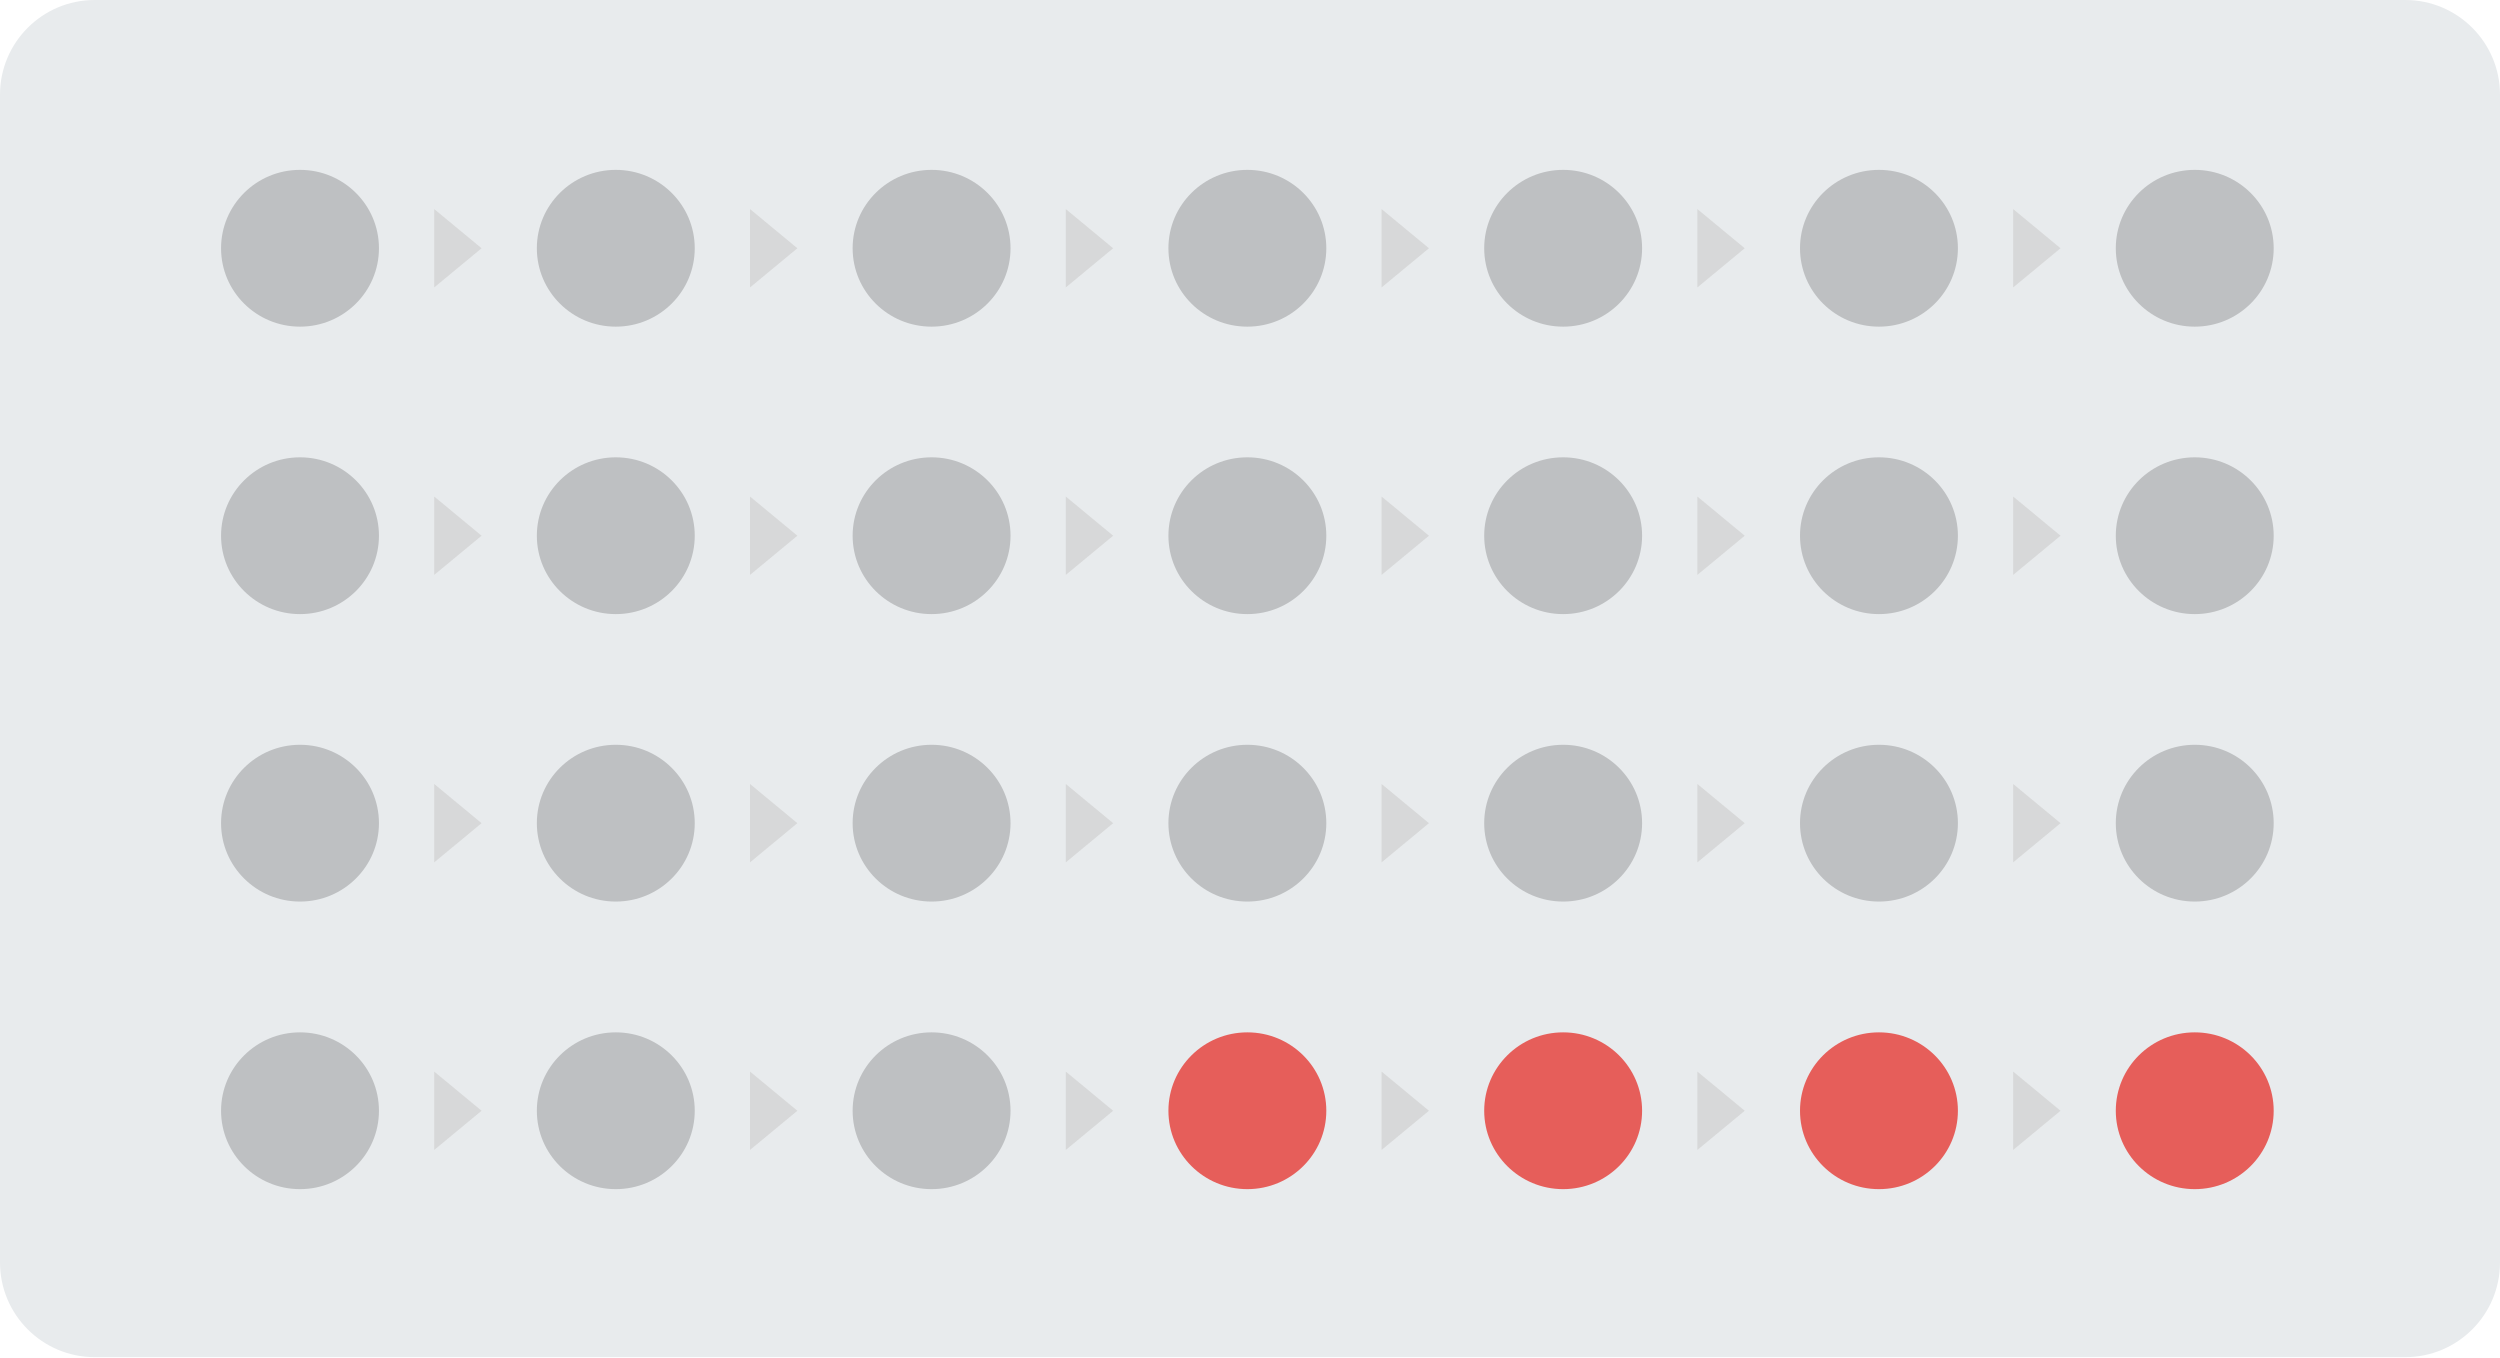
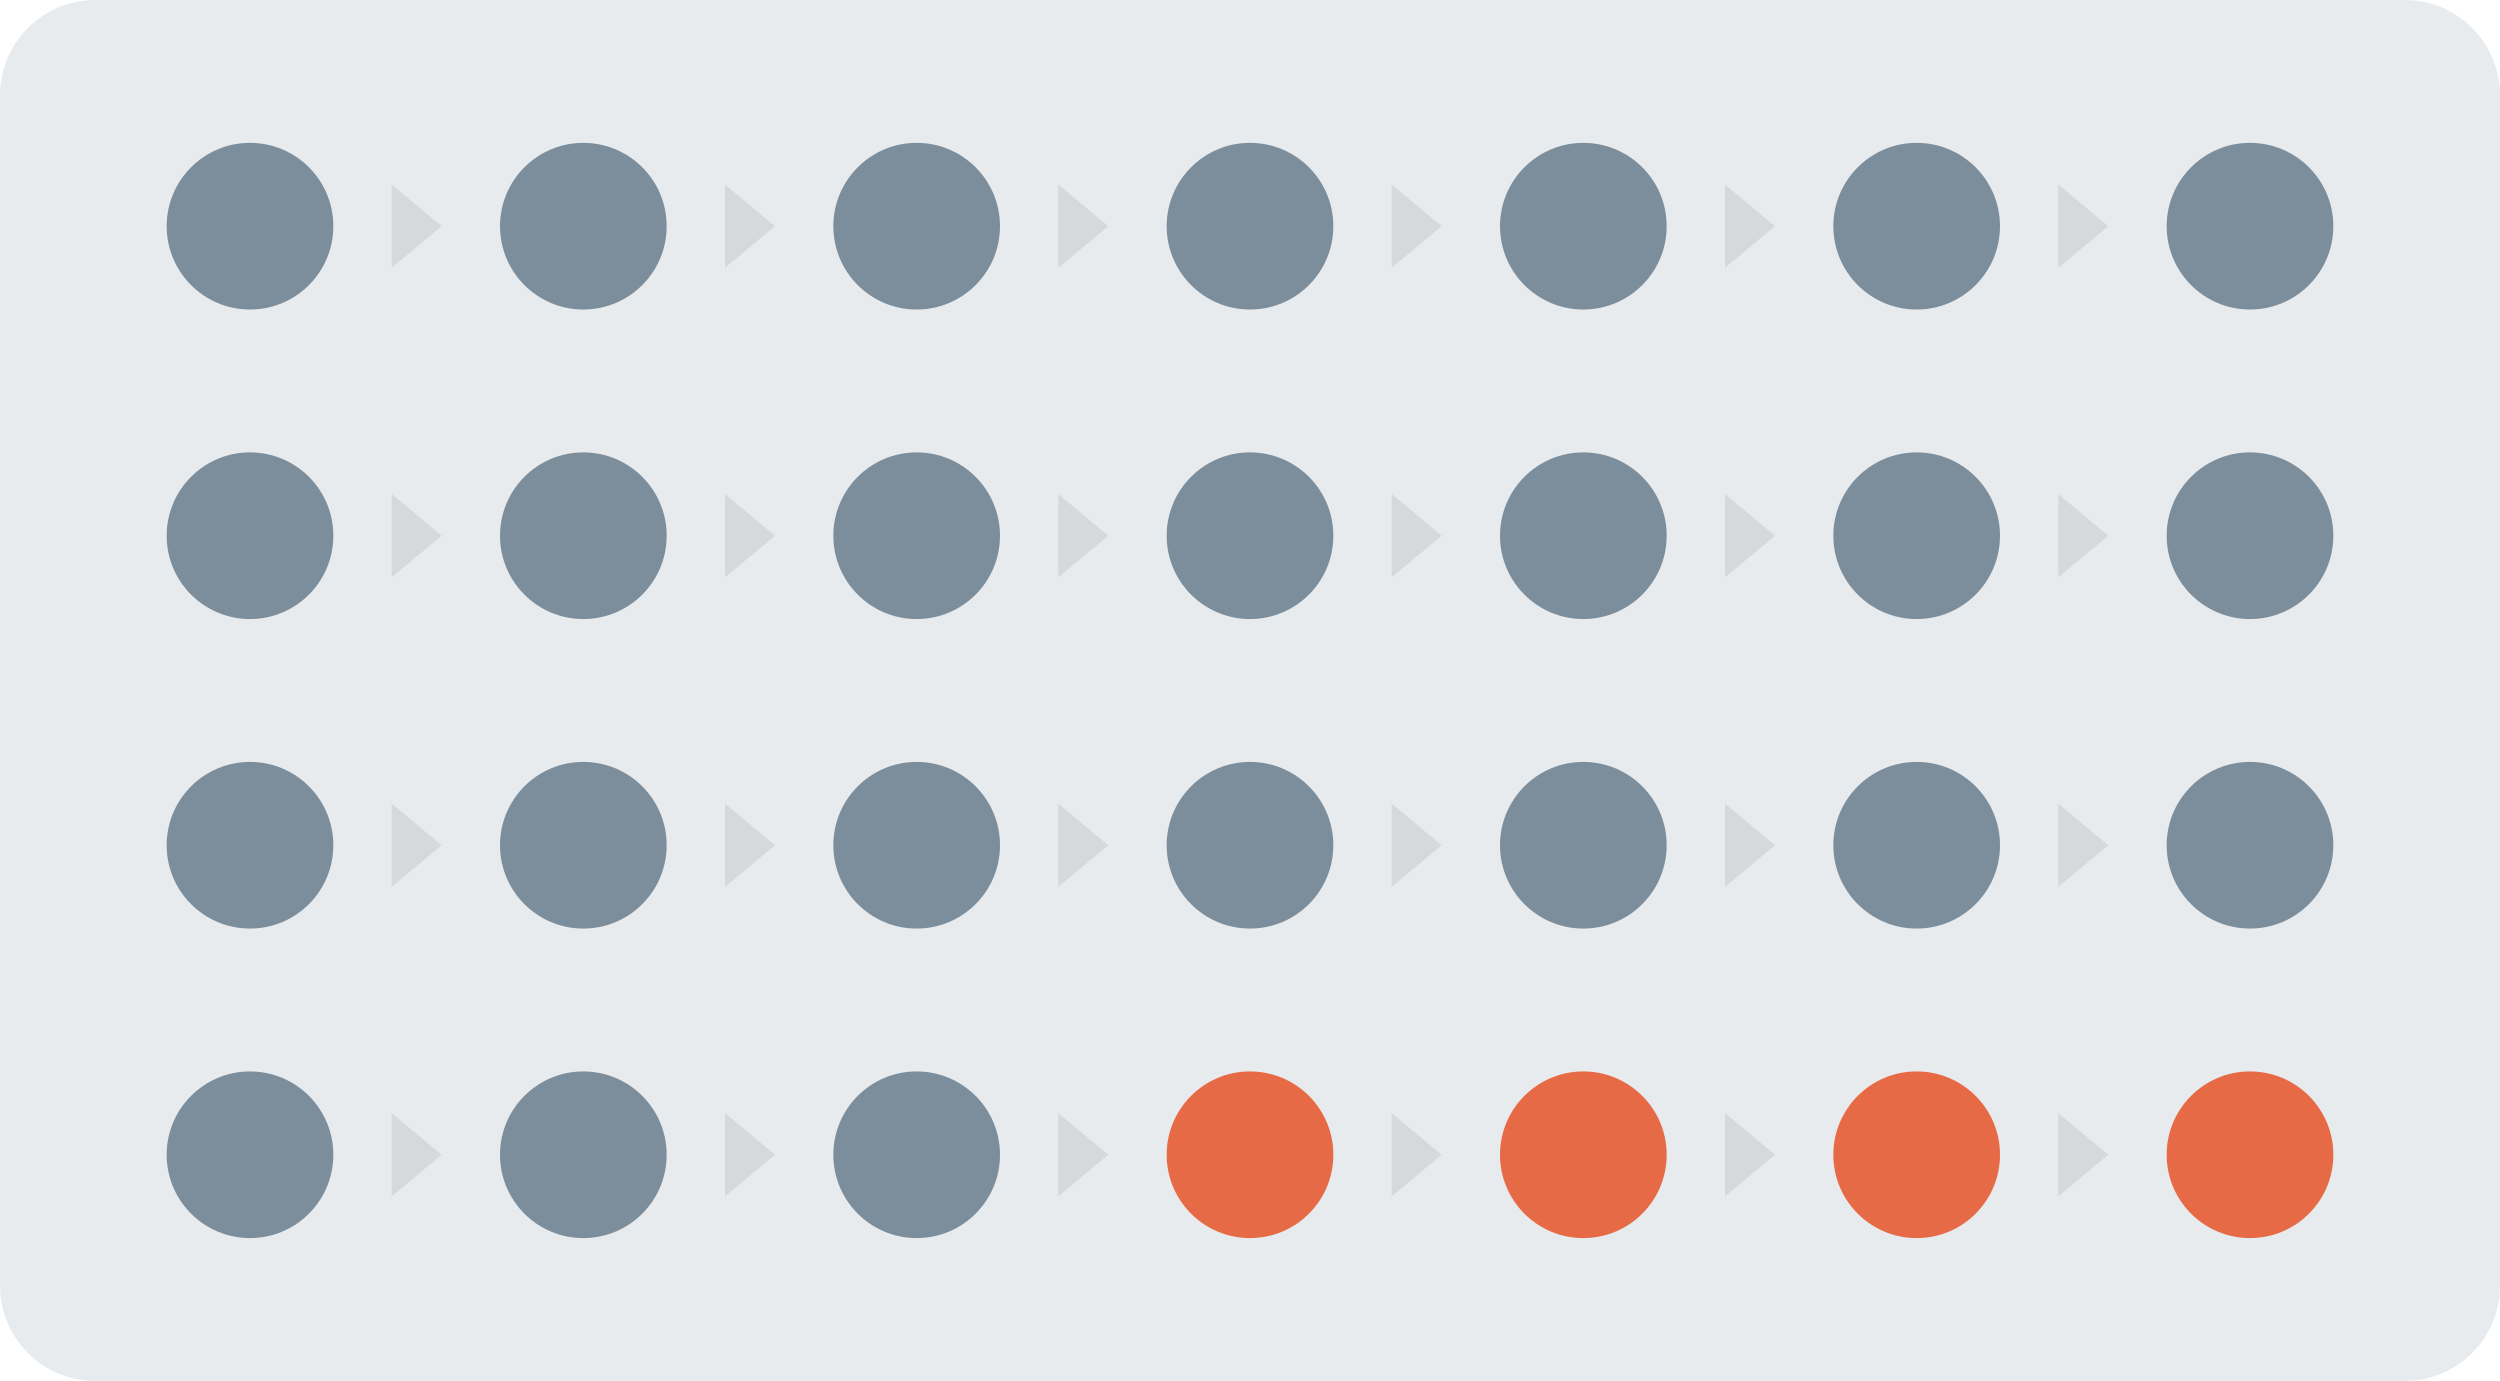
- <svg xmlns="http://www.w3.org/2000/svg" width="140px" height="76px" viewBox="0 0 140 76" version="1.1">
-   <g id="Page-1" stroke="none" stroke-width="1" fill="none" fill-rule="evenodd">
-     <g id="初期設定01_01" transform="translate(-56, -346)">
-       <g id="28錠タイプ(4錠偽薬)" transform="translate(40, 299)">
-         <g id="pillsheet_28_4" transform="translate(16, 47)">
-           <g>
-             <path d="M5.305,0 L134.695,0 C137.625,-5.38235217e-16 140,2.375 140,5.305 L140,70.695 C140,73.625 137.625,76 134.695,76 L5.305,76 C2.375,76 -8.52296072e-15,73.625 0,70.695 L0,5.305 C-1.2470019e-15,2.375 2.375,-3.49943203e-16 5.305,0 Z" id="Mask" fill="#E8EBED" />
-             <g id="Group-3" transform="translate(11.78947, 8.780488)">
-               <ellipse id="Oval" fill="#BEC0C2" cx="5.011" cy="5.122" rx="4.421" ry="4.39" />
-               <ellipse id="Oval" fill="#BEC0C2" cx="75.747" cy="5.122" rx="4.421" ry="4.39" />
-               <ellipse id="Oval" fill="#BEC0C2" cx="40.379" cy="5.122" rx="4.421" ry="4.39" />
-               <ellipse id="Oval" fill="#BEC0C2" cx="111.116" cy="5.122" rx="4.421" ry="4.39" />
-               <ellipse id="Oval" fill="#BEC0C2" cx="22.695" cy="5.122" rx="4.421" ry="4.39" />
-               <ellipse id="Oval" fill="#BEC0C2" cx="93.432" cy="5.122" rx="4.421" ry="4.39" />
-               <ellipse id="Oval" fill="#BEC0C2" cx="58.063" cy="5.122" rx="4.421" ry="4.39" />
-               <polygon id="Triangle" fill-opacity="0.7" fill="#D1D1D1" points="15.179 5.122 12.526 7.317 12.526 2.927" />
-               <polygon id="Triangle" fill-opacity="0.7" fill="#D1D1D1" points="32.863 5.122 30.211 7.317 30.211 2.927" />
-               <polygon id="Triangle" fill-opacity="0.7" fill="#D1D1D1" points="50.547 5.122 47.895 7.317 47.895 2.927" />
-               <polygon id="Triangle" fill-opacity="0.7" fill="#D1D1D1" points="68.232 5.122 65.579 7.317 65.579 2.927" />
-               <polygon id="Triangle" fill-opacity="0.7" fill="#D1D1D1" points="85.916 5.122 83.263 7.317 83.263 2.927" />
-               <polygon id="Triangle" fill-opacity="0.7" fill="#D1D1D1" points="103.6 5.122 100.947 7.317 100.947 2.927" />
-             </g>
-             <g id="Group-3" transform="translate(11.78947, 24.87805)">
-               <ellipse id="Oval" fill="#BEC0C2" cx="5.011" cy="5.122" rx="4.421" ry="4.39" />
-               <ellipse id="Oval" fill="#BEC0C2" cx="75.747" cy="5.122" rx="4.421" ry="4.39" />
-               <ellipse id="Oval" fill="#BEC0C2" cx="40.379" cy="5.122" rx="4.421" ry="4.39" />
-               <ellipse id="Oval" fill="#BEC0C2" cx="111.116" cy="5.122" rx="4.421" ry="4.39" />
-               <ellipse id="Oval" fill="#BEC0C2" cx="22.695" cy="5.122" rx="4.421" ry="4.39" />
-               <ellipse id="Oval" fill="#BEC0C2" cx="93.432" cy="5.122" rx="4.421" ry="4.39" />
-               <ellipse id="Oval" fill="#BEC0C2" cx="58.063" cy="5.122" rx="4.421" ry="4.39" />
-               <polygon id="Triangle" fill-opacity="0.7" fill="#D1D1D1" points="15.179 5.122 12.526 7.317 12.526 2.927" />
-               <polygon id="Triangle" fill-opacity="0.7" fill="#D1D1D1" points="32.863 5.122 30.211 7.317 30.211 2.927" />
-               <polygon id="Triangle" fill-opacity="0.7" fill="#D1D1D1" points="50.547 5.122 47.895 7.317 47.895 2.927" />
-               <polygon id="Triangle" fill-opacity="0.7" fill="#D1D1D1" points="68.232 5.122 65.579 7.317 65.579 2.927" />
-               <polygon id="Triangle" fill-opacity="0.7" fill="#D1D1D1" points="85.916 5.122 83.263 7.317 83.263 2.927" />
-               <polygon id="Triangle" fill-opacity="0.7" fill="#D1D1D1" points="103.6 5.122 100.947 7.317 100.947 2.927" />
-             </g>
-             <g id="Group-3" transform="translate(11.78947, 40.97561)">
-               <ellipse id="Oval" fill="#BEC0C2" cx="5.011" cy="5.122" rx="4.421" ry="4.39" />
-               <ellipse id="Oval" fill="#BEC0C2" cx="75.747" cy="5.122" rx="4.421" ry="4.39" />
-               <ellipse id="Oval" fill="#BEC0C2" cx="40.379" cy="5.122" rx="4.421" ry="4.39" />
-               <ellipse id="Oval" fill="#BEC0C2" cx="111.116" cy="5.122" rx="4.421" ry="4.39" />
-               <ellipse id="Oval" fill="#BEC0C2" cx="22.695" cy="5.122" rx="4.421" ry="4.39" />
-               <ellipse id="Oval" fill="#BEC0C2" cx="93.432" cy="5.122" rx="4.421" ry="4.39" />
-               <ellipse id="Oval" fill="#BEC0C2" cx="58.063" cy="5.122" rx="4.421" ry="4.39" />
-               <polygon id="Triangle" fill-opacity="0.7" fill="#D1D1D1" points="15.179 5.122 12.526 7.317 12.526 2.927" />
-               <polygon id="Triangle" fill-opacity="0.7" fill="#D1D1D1" points="32.863 5.122 30.211 7.317 30.211 2.927" />
-               <polygon id="Triangle" fill-opacity="0.7" fill="#D1D1D1" points="50.547 5.122 47.895 7.317 47.895 2.927" />
-               <polygon id="Triangle" fill-opacity="0.7" fill="#D1D1D1" points="68.232 5.122 65.579 7.317 65.579 2.927" />
-               <polygon id="Triangle" fill-opacity="0.7" fill="#D1D1D1" points="85.916 5.122 83.263 7.317 83.263 2.927" />
-               <polygon id="Triangle" fill-opacity="0.7" fill="#D1D1D1" points="103.6 5.122 100.947 7.317 100.947 2.927" />
-             </g>
-             <g id="Group-3" transform="translate(11.78947, 57.07999)">
-               <ellipse id="Oval" fill="#BEC0C2" cx="5.011" cy="5.122" rx="4.421" ry="4.39" />
-               <ellipse id="Oval" fill="#E65E5A" cx="75.747" cy="5.122" rx="4.421" ry="4.39" />
-               <ellipse id="Oval" fill="#BEC0C2" cx="40.379" cy="5.122" rx="4.421" ry="4.39" />
-               <ellipse id="Oval" fill="#E65E5A" cx="111.116" cy="5.122" rx="4.421" ry="4.39" />
-               <ellipse id="Oval" fill="#BEC0C2" cx="22.695" cy="5.122" rx="4.421" ry="4.39" />
-               <ellipse id="Oval" fill="#E65E5A" cx="93.432" cy="5.122" rx="4.421" ry="4.39" />
-               <ellipse id="Oval" fill="#E65E5A" cx="58.063" cy="5.122" rx="4.421" ry="4.39" />
-               <polygon id="Triangle" fill-opacity="0.7" fill="#D1D1D1" points="15.179 5.122 12.526 7.317 12.526 2.927" />
-               <polygon id="Triangle" fill-opacity="0.7" fill="#D1D1D1" points="32.863 5.122 30.211 7.317 30.211 2.927" />
-               <polygon id="Triangle" fill-opacity="0.7" fill="#D1D1D1" points="50.547 5.122 47.895 7.317 47.895 2.927" />
-               <polygon id="Triangle" fill-opacity="0.7" fill="#D1D1D1" points="68.232 5.122 65.579 7.317 65.579 2.927" />
-               <polygon id="Triangle" fill-opacity="0.7" fill="#D1D1D1" points="85.916 5.122 83.263 7.317 83.263 2.927" />
-               <polygon id="Triangle" fill-opacity="0.7" fill="#D1D1D1" points="103.6 5.122 100.947 7.317 100.947 2.927" />
-             </g>
-           </g>
-         </g>
-       </g>
-     </g>
-   </g>
+ <svg xmlns="http://www.w3.org/2000/svg" width="105" height="58" viewBox="0 0 105 58" fill="none">
+   <rect width="105" height="58" rx="4" fill="#E8EBED" />
+   <path fill-rule="evenodd" clip-rule="evenodd" d="M10.5 13C12.433 13 14 11.433 14 9.5C14 7.567 12.433 6 10.5 6C8.567 6 7 7.567 7 9.5C7 11.433 8.567 13 10.5 13Z" fill="#7C8E9C" />
+   <path fill-rule="evenodd" clip-rule="evenodd" d="M66.5 13C68.433 13 70 11.433 70 9.5C70 7.567 68.433 6 66.5 6C64.567 6 63 7.567 63 9.5C63 11.433 64.567 13 66.5 13Z" fill="#7C8E9C" />
+   <path fill-rule="evenodd" clip-rule="evenodd" d="M38.5 13C40.433 13 42 11.433 42 9.5C42 7.567 40.433 6 38.5 6C36.567 6 35 7.567 35 9.5C35 11.433 36.567 13 38.5 13Z" fill="#7C8E9C" />
+   <path fill-rule="evenodd" clip-rule="evenodd" d="M94.5 13C96.433 13 98 11.433 98 9.5C98 7.567 96.433 6 94.5 6C92.567 6 91 7.567 91 9.5C91 11.433 92.567 13 94.5 13Z" fill="#7C8E9C" />
+   <path fill-rule="evenodd" clip-rule="evenodd" d="M24.5 13C26.433 13 28 11.433 28 9.5C28 7.567 26.433 6 24.5 6C22.567 6 21 7.567 21 9.5C21 11.433 22.567 13 24.5 13Z" fill="#7C8E9C" />
+   <path fill-rule="evenodd" clip-rule="evenodd" d="M80.5 13C82.433 13 84 11.433 84 9.5C84 7.567 82.433 6 80.5 6C78.567 6 77 7.567 77 9.5C77 11.433 78.567 13 80.5 13Z" fill="#7C8E9C" />
+   <path fill-rule="evenodd" clip-rule="evenodd" d="M52.5 13C54.433 13 56 11.433 56 9.5C56 7.567 54.433 6 52.5 6C50.567 6 49 7.567 49 9.5C49 11.433 50.567 13 52.5 13Z" fill="#7C8E9C" />
+   <path fill-rule="evenodd" clip-rule="evenodd" d="M18.55 9.5L16.45 11.25V7.75L18.55 9.5Z" fill="#D1D1D1" fill-opacity="0.7" />
+   <path fill-rule="evenodd" clip-rule="evenodd" d="M32.55 9.5L30.45 11.25V7.75L32.55 9.5Z" fill="#D1D1D1" fill-opacity="0.7" />
+   <path fill-rule="evenodd" clip-rule="evenodd" d="M46.55 9.5L44.45 11.25V7.75L46.55 9.5Z" fill="#D1D1D1" fill-opacity="0.7" />
+   <path fill-rule="evenodd" clip-rule="evenodd" d="M60.55 9.5L58.45 11.25V7.75L60.55 9.5Z" fill="#D1D1D1" fill-opacity="0.7" />
+   <path fill-rule="evenodd" clip-rule="evenodd" d="M74.55 9.5L72.45 11.25V7.75L74.55 9.5Z" fill="#D1D1D1" fill-opacity="0.7" />
+   <path fill-rule="evenodd" clip-rule="evenodd" d="M88.55 9.5L86.45 11.25V7.75L88.55 9.5Z" fill="#D1D1D1" fill-opacity="0.7" />
+   <path fill-rule="evenodd" clip-rule="evenodd" d="M10.5 26C12.433 26 14 24.433 14 22.5C14 20.567 12.433 19 10.5 19C8.567 19 7 20.567 7 22.5C7 24.433 8.567 26 10.5 26Z" fill="#7C8E9C" />
+   <path fill-rule="evenodd" clip-rule="evenodd" d="M66.5 26C68.433 26 70 24.433 70 22.5C70 20.567 68.433 19 66.5 19C64.567 19 63 20.567 63 22.5C63 24.433 64.567 26 66.5 26Z" fill="#7C8E9C" />
+   <path fill-rule="evenodd" clip-rule="evenodd" d="M38.5 26C40.433 26 42 24.433 42 22.5C42 20.567 40.433 19 38.5 19C36.567 19 35 20.567 35 22.5C35 24.433 36.567 26 38.5 26Z" fill="#7C8E9C" />
+   <path fill-rule="evenodd" clip-rule="evenodd" d="M94.5 26C96.433 26 98 24.433 98 22.5C98 20.567 96.433 19 94.5 19C92.567 19 91 20.567 91 22.5C91 24.433 92.567 26 94.5 26Z" fill="#7C8E9C" />
+   <path fill-rule="evenodd" clip-rule="evenodd" d="M24.5 26C26.433 26 28 24.433 28 22.5C28 20.567 26.433 19 24.5 19C22.567 19 21 20.567 21 22.5C21 24.433 22.567 26 24.5 26Z" fill="#7C8E9C" />
+   <path fill-rule="evenodd" clip-rule="evenodd" d="M80.5 26C82.433 26 84 24.433 84 22.5C84 20.567 82.433 19 80.5 19C78.567 19 77 20.567 77 22.5C77 24.433 78.567 26 80.5 26Z" fill="#7C8E9C" />
+   <path fill-rule="evenodd" clip-rule="evenodd" d="M52.5 26C54.433 26 56 24.433 56 22.5C56 20.567 54.433 19 52.5 19C50.567 19 49 20.567 49 22.5C49 24.433 50.567 26 52.5 26Z" fill="#7C8E9C" />
+   <path fill-rule="evenodd" clip-rule="evenodd" d="M18.55 22.5L16.45 24.25V20.75L18.55 22.5Z" fill="#D1D1D1" fill-opacity="0.7" />
+   <path fill-rule="evenodd" clip-rule="evenodd" d="M32.55 22.5L30.45 24.25V20.75L32.55 22.5Z" fill="#D1D1D1" fill-opacity="0.7" />
+   <path fill-rule="evenodd" clip-rule="evenodd" d="M46.55 22.5L44.45 24.25V20.75L46.55 22.5Z" fill="#D1D1D1" fill-opacity="0.7" />
+   <path fill-rule="evenodd" clip-rule="evenodd" d="M60.55 22.5L58.45 24.25V20.75L60.55 22.5Z" fill="#D1D1D1" fill-opacity="0.7" />
+   <path fill-rule="evenodd" clip-rule="evenodd" d="M74.55 22.5L72.45 24.25V20.75L74.55 22.5Z" fill="#D1D1D1" fill-opacity="0.7" />
+   <path fill-rule="evenodd" clip-rule="evenodd" d="M88.55 22.5L86.45 24.25V20.75L88.55 22.5Z" fill="#D1D1D1" fill-opacity="0.7" />
+   <path fill-rule="evenodd" clip-rule="evenodd" d="M10.5 39C12.433 39 14 37.433 14 35.5C14 33.567 12.433 32 10.5 32C8.567 32 7 33.567 7 35.5C7 37.433 8.567 39 10.5 39Z" fill="#7C8E9C" />
+   <path fill-rule="evenodd" clip-rule="evenodd" d="M66.5 39C68.433 39 70 37.433 70 35.5C70 33.567 68.433 32 66.5 32C64.567 32 63 33.567 63 35.5C63 37.433 64.567 39 66.5 39Z" fill="#7C8E9C" />
+   <path fill-rule="evenodd" clip-rule="evenodd" d="M38.5 39C40.433 39 42 37.433 42 35.5C42 33.567 40.433 32 38.5 32C36.567 32 35 33.567 35 35.5C35 37.433 36.567 39 38.5 39Z" fill="#7C8E9C" />
+   <path fill-rule="evenodd" clip-rule="evenodd" d="M94.5 39C96.433 39 98 37.433 98 35.5C98 33.567 96.433 32 94.5 32C92.567 32 91 33.567 91 35.5C91 37.433 92.567 39 94.5 39Z" fill="#7C8E9C" />
+   <path fill-rule="evenodd" clip-rule="evenodd" d="M24.5 39C26.433 39 28 37.433 28 35.5C28 33.567 26.433 32 24.5 32C22.567 32 21 33.567 21 35.5C21 37.433 22.567 39 24.5 39Z" fill="#7C8E9C" />
+   <path fill-rule="evenodd" clip-rule="evenodd" d="M80.5 39C82.433 39 84 37.433 84 35.5C84 33.567 82.433 32 80.5 32C78.567 32 77 33.567 77 35.5C77 37.433 78.567 39 80.5 39Z" fill="#7C8E9C" />
+   <path fill-rule="evenodd" clip-rule="evenodd" d="M52.5 39C54.433 39 56 37.433 56 35.5C56 33.567 54.433 32 52.5 32C50.567 32 49 33.567 49 35.5C49 37.433 50.567 39 52.5 39Z" fill="#7C8E9C" />
+   <path fill-rule="evenodd" clip-rule="evenodd" d="M18.55 35.5L16.45 37.25V33.75L18.55 35.5Z" fill="#D1D1D1" fill-opacity="0.7" />
+   <path fill-rule="evenodd" clip-rule="evenodd" d="M32.55 35.5L30.45 37.25V33.75L32.55 35.5Z" fill="#D1D1D1" fill-opacity="0.7" />
+   <path fill-rule="evenodd" clip-rule="evenodd" d="M46.55 35.5L44.45 37.25V33.75L46.55 35.5Z" fill="#D1D1D1" fill-opacity="0.7" />
+   <path fill-rule="evenodd" clip-rule="evenodd" d="M60.55 35.5L58.45 37.25V33.75L60.55 35.5Z" fill="#D1D1D1" fill-opacity="0.7" />
+   <path fill-rule="evenodd" clip-rule="evenodd" d="M74.55 35.5L72.45 37.25V33.75L74.55 35.5Z" fill="#D1D1D1" fill-opacity="0.7" />
+   <path fill-rule="evenodd" clip-rule="evenodd" d="M88.55 35.5L86.45 37.25V33.75L88.55 35.5Z" fill="#D1D1D1" fill-opacity="0.7" />
+   <path fill-rule="evenodd" clip-rule="evenodd" d="M10.5 52C12.433 52 14 50.433 14 48.5C14 46.567 12.433 45 10.5 45C8.567 45 7 46.567 7 48.5C7 50.433 8.567 52 10.5 52Z" fill="#7C8E9C" />
+   <path fill-rule="evenodd" clip-rule="evenodd" d="M66.5 52C68.433 52 70 50.433 70 48.5C70 46.567 68.433 45 66.5 45C64.567 45 63 46.567 63 48.5C63 50.433 64.567 52 66.5 52Z" fill="#E66A45" />
+   <path fill-rule="evenodd" clip-rule="evenodd" d="M38.5 52C40.433 52 42 50.433 42 48.5C42 46.567 40.433 45 38.5 45C36.567 45 35 46.567 35 48.5C35 50.433 36.567 52 38.5 52Z" fill="#7C8E9C" />
+   <path fill-rule="evenodd" clip-rule="evenodd" d="M94.5 52C96.433 52 98 50.433 98 48.5C98 46.567 96.433 45 94.5 45C92.567 45 91 46.567 91 48.5C91 50.433 92.567 52 94.5 52Z" fill="#E66A45" />
+   <path fill-rule="evenodd" clip-rule="evenodd" d="M24.5 52C26.433 52 28 50.433 28 48.5C28 46.567 26.433 45 24.5 45C22.567 45 21 46.567 21 48.5C21 50.433 22.567 52 24.5 52Z" fill="#7C8E9C" />
+   <path fill-rule="evenodd" clip-rule="evenodd" d="M80.5 52C82.433 52 84 50.433 84 48.5C84 46.567 82.433 45 80.5 45C78.567 45 77 46.567 77 48.5C77 50.433 78.567 52 80.5 52Z" fill="#E66A45" />
+   <path fill-rule="evenodd" clip-rule="evenodd" d="M52.5 52C54.433 52 56 50.433 56 48.5C56 46.567 54.433 45 52.5 45C50.567 45 49 46.567 49 48.5C49 50.433 50.567 52 52.5 52Z" fill="#E66A45" />
+   <path fill-rule="evenodd" clip-rule="evenodd" d="M18.55 48.5L16.45 50.25V46.75L18.55 48.5Z" fill="#D1D1D1" fill-opacity="0.7" />
+   <path fill-rule="evenodd" clip-rule="evenodd" d="M32.55 48.5L30.45 50.25V46.75L32.55 48.5Z" fill="#D1D1D1" fill-opacity="0.7" />
+   <path fill-rule="evenodd" clip-rule="evenodd" d="M46.55 48.5L44.45 50.25V46.75L46.55 48.5Z" fill="#D1D1D1" fill-opacity="0.7" />
+   <path fill-rule="evenodd" clip-rule="evenodd" d="M60.55 48.5L58.45 50.25V46.75L60.55 48.5Z" fill="#D1D1D1" fill-opacity="0.7" />
+   <path fill-rule="evenodd" clip-rule="evenodd" d="M74.55 48.5L72.45 50.25V46.75L74.55 48.5Z" fill="#D1D1D1" fill-opacity="0.7" />
+   <path fill-rule="evenodd" clip-rule="evenodd" d="M88.55 48.5L86.45 50.25V46.75L88.55 48.5Z" fill="#D1D1D1" fill-opacity="0.7" />
</svg>
